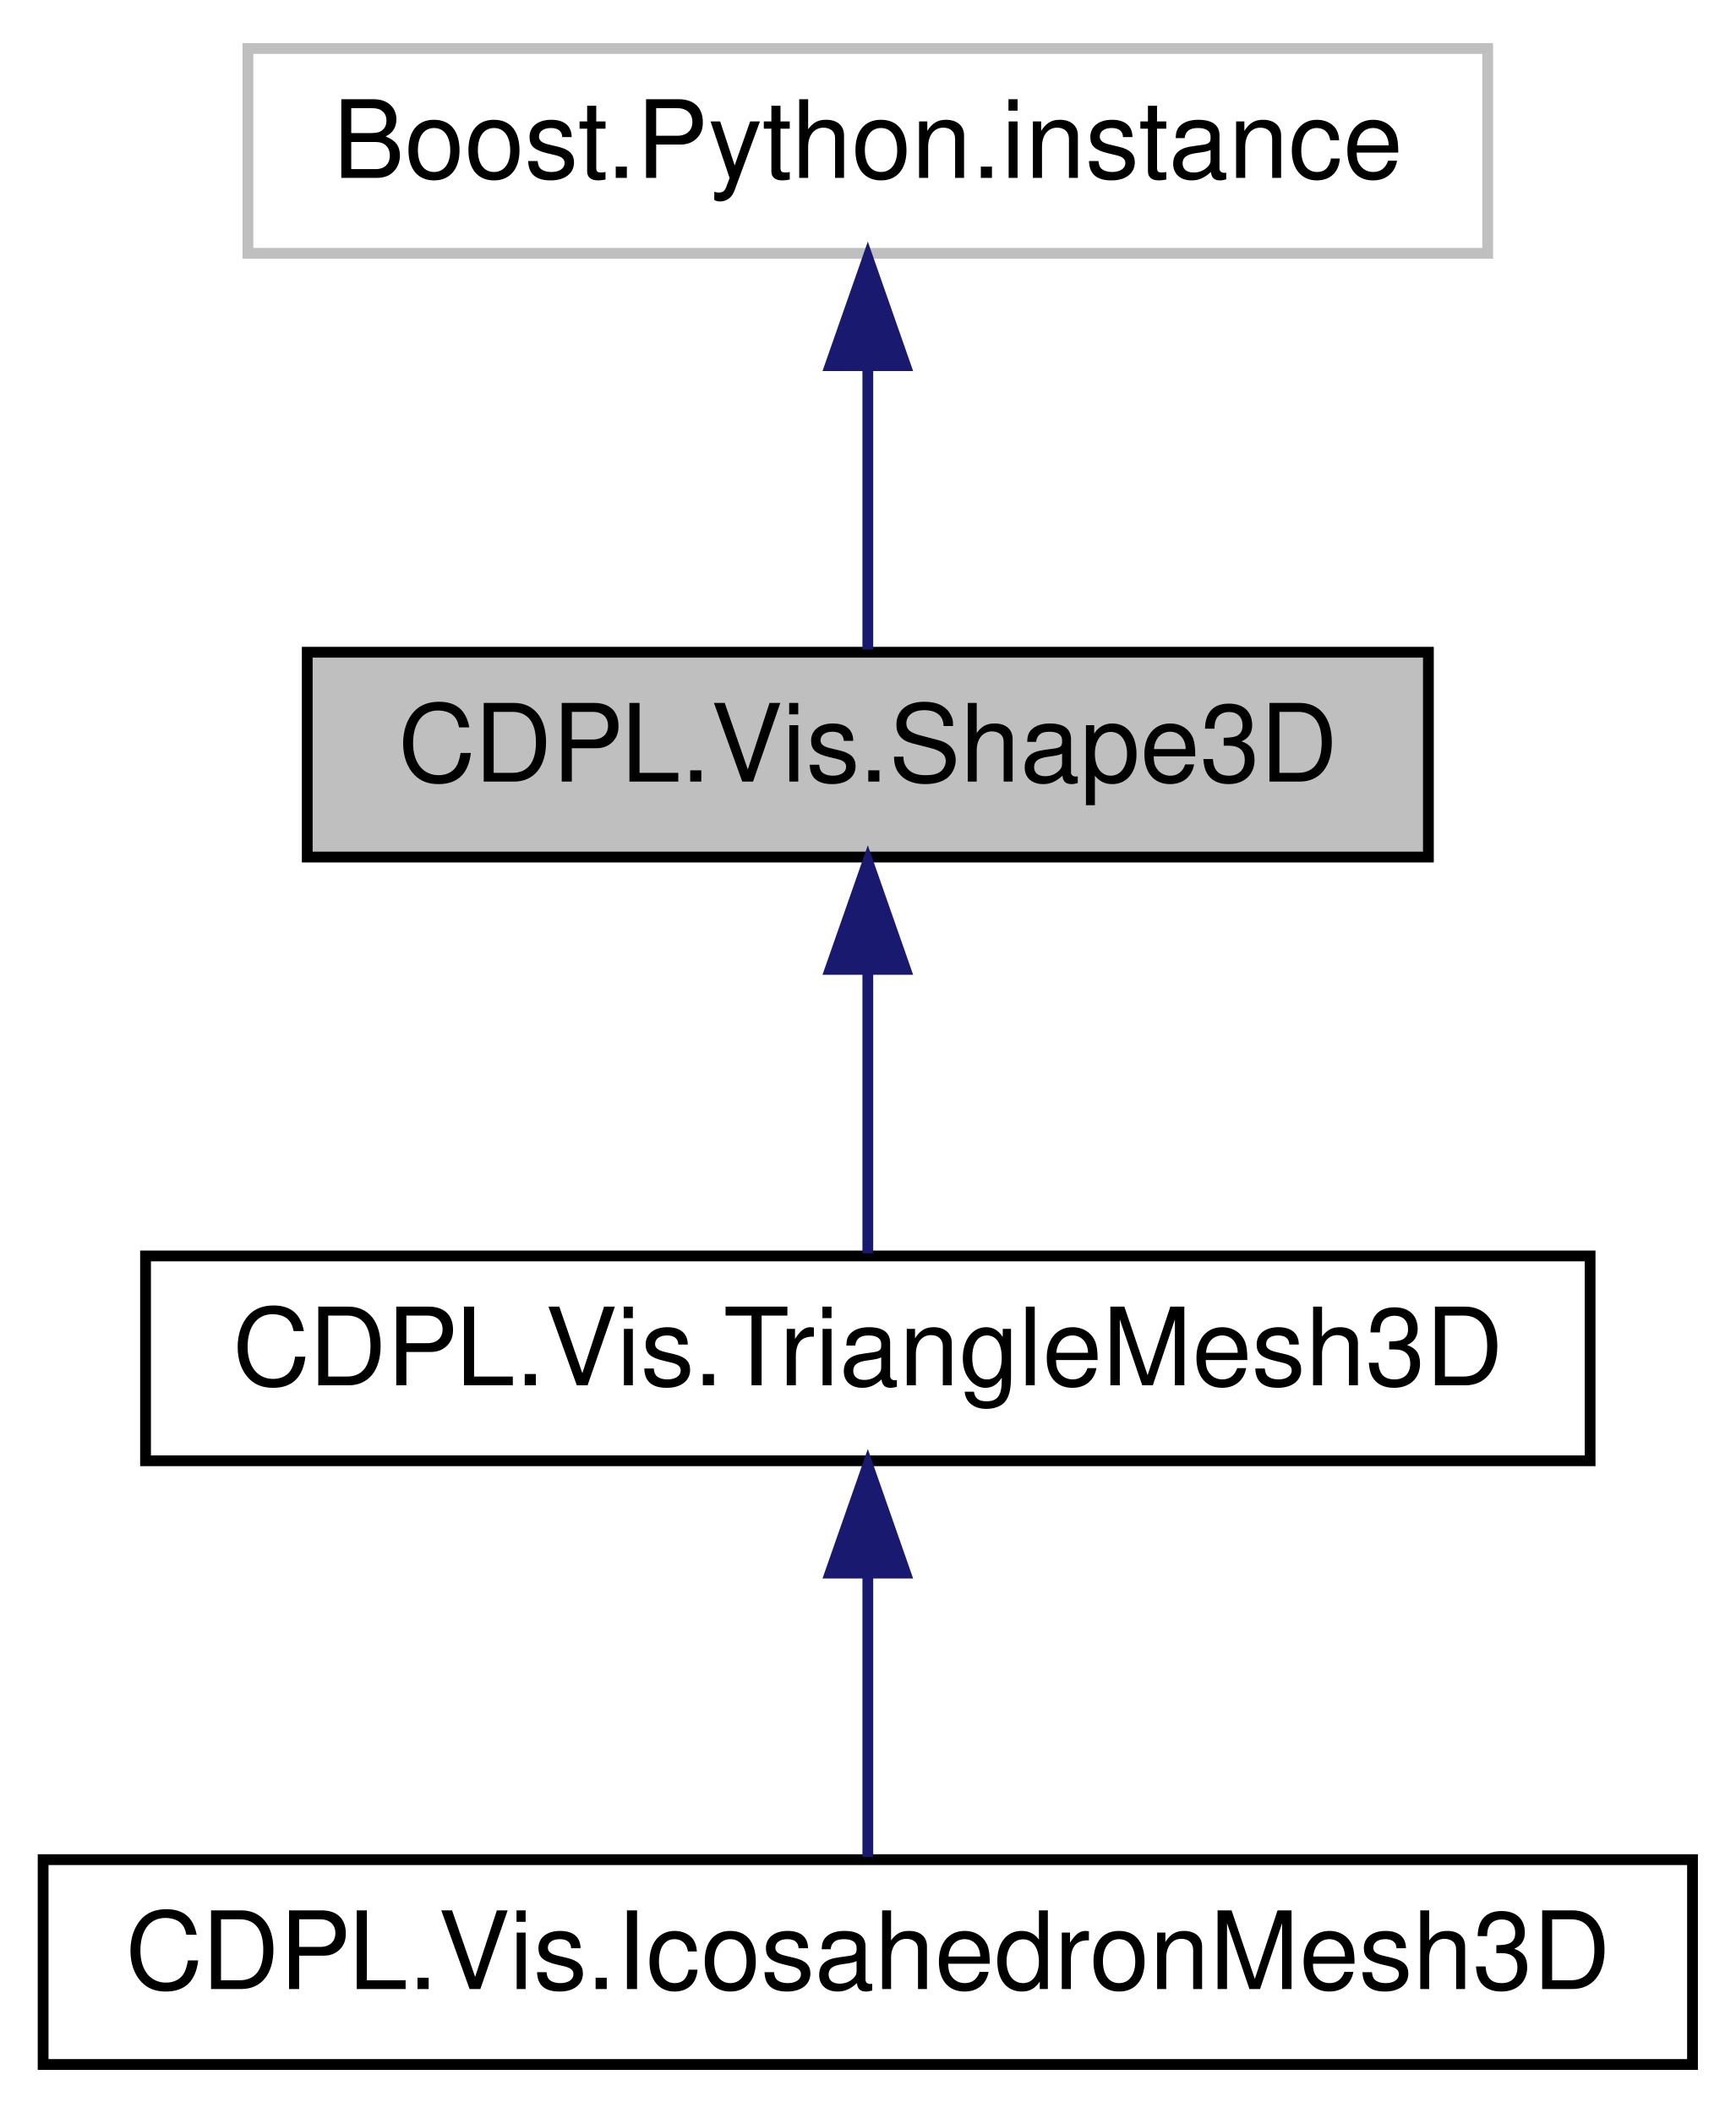
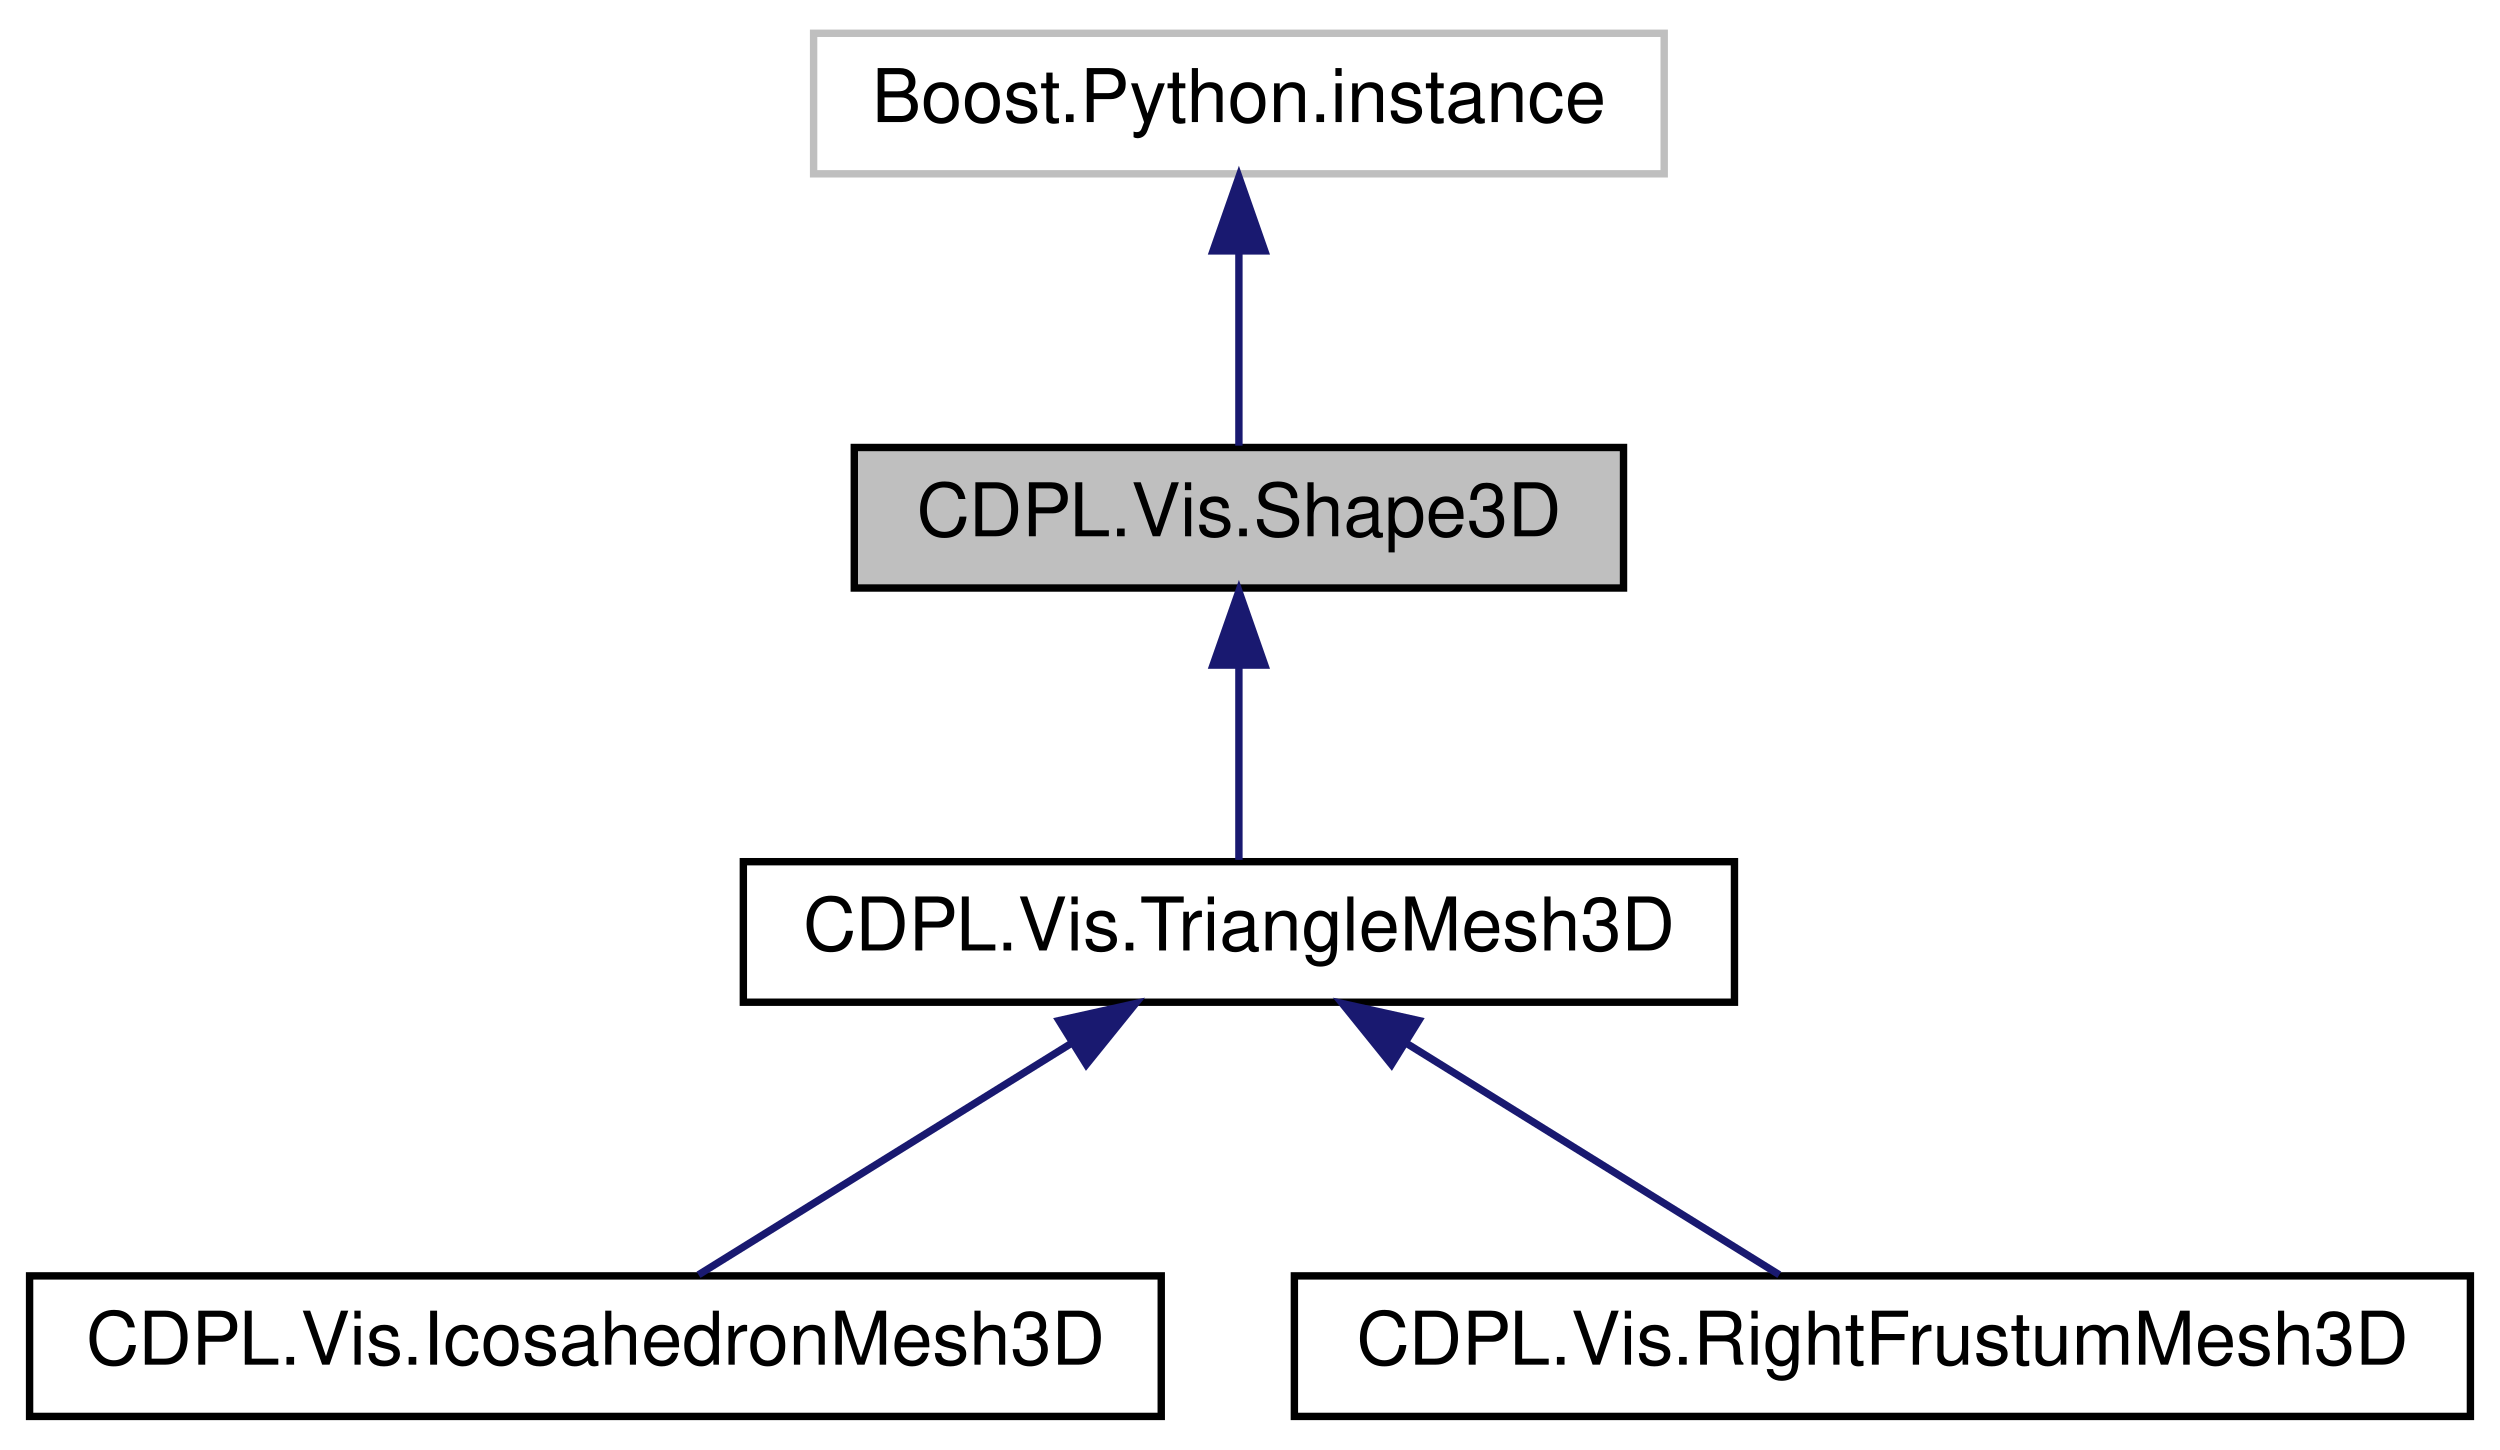
- <svg xmlns="http://www.w3.org/2000/svg" xmlns:xlink="http://www.w3.org/1999/xlink" width="161pt" height="196pt" viewBox="0.00 0.00 161.00 196.00">
+ <svg xmlns="http://www.w3.org/2000/svg" xmlns:xlink="http://www.w3.org/1999/xlink" width="338pt" height="196pt" viewBox="0.00 0.00 338.00 196.00">
  <g id="graph0" class="graph" transform="scale(1 1) rotate(0) translate(4 192)">
    <g id="node1" class="node">
      <g id="a_node1">
        <a xlink:title="The abstract base of all classes describing the geometric shape of 3D objects.">
-           <polygon fill="#bfbfbf" stroke="black" points="24.5,-112.5 24.5,-131.5 128.5,-131.5 128.5,-112.5 24.5,-112.5" />
-           <text text-anchor="middle" x="76.5" y="-119.5" font-family="Helvetica" font-size="10.00">CDPL.Vis.Shape3D</text>
+           <polygon fill="#bfbfbf" stroke="black" points="111.5,-112.5 111.5,-131.5 215.5,-131.5 215.5,-112.5 111.5,-112.5" />
+           <text text-anchor="middle" x="163.5" y="-119.5" font-family="Helvetica" font-size="10.00">CDPL.Vis.Shape3D</text>
        </a>
      </g>
    </g>
    <g id="node3" class="node">
      <g id="a_node3">
        <a xlink:href="classCDPL_1_1Vis_1_1TriangleMesh3D.html" target="_top" xlink:title="Data structure for describing the geometric shape of 3D objects by means of a triangle mesh.">
-           <polygon fill="none" stroke="black" points="9.5,-56.5 9.5,-75.5 143.5,-75.5 143.5,-56.5 9.5,-56.5" />
-           <text text-anchor="middle" x="76.5" y="-63.5" font-family="Helvetica" font-size="10.00">CDPL.Vis.TriangleMesh3D</text>
+           <polygon fill="none" stroke="black" points="96.5,-56.5 96.5,-75.5 230.5,-75.5 230.5,-56.5 96.5,-56.5" />
+           <text text-anchor="middle" x="163.5" y="-63.5" font-family="Helvetica" font-size="10.00">CDPL.Vis.TriangleMesh3D</text>
        </a>
      </g>
    </g>
    <g id="edge2" class="edge">
-       <path fill="none" stroke="midnightblue" d="M76.5,-101.8C76.5,-92.91 76.5,-82.78 76.5,-75.75" />
-       <polygon fill="midnightblue" stroke="midnightblue" points="73,-102.08 76.5,-112.08 80,-102.08 73,-102.08" />
+       <path fill="none" stroke="midnightblue" d="M163.5,-101.8C163.5,-92.91 163.5,-82.78 163.5,-75.75" />
+       <polygon fill="midnightblue" stroke="midnightblue" points="160,-102.08 163.5,-112.08 167,-102.08 160,-102.08" />
    </g>
    <g id="node2" class="node">
      <g id="a_node2">
        <a xlink:title=" ">
-           <polygon fill="none" stroke="#bfbfbf" points="19,-168.5 19,-187.5 134,-187.5 134,-168.5 19,-168.5" />
-           <text text-anchor="middle" x="76.5" y="-175.5" font-family="Helvetica" font-size="10.00">Boost.Python.instance</text>
+           <polygon fill="none" stroke="#bfbfbf" points="106,-168.5 106,-187.5 221,-187.5 221,-168.5 106,-168.5" />
+           <text text-anchor="middle" x="163.5" y="-175.5" font-family="Helvetica" font-size="10.00">Boost.Python.instance</text>
        </a>
      </g>
    </g>
    <g id="edge1" class="edge">
-       <path fill="none" stroke="midnightblue" d="M76.5,-157.8C76.5,-148.91 76.5,-138.78 76.5,-131.75" />
-       <polygon fill="midnightblue" stroke="midnightblue" points="73,-158.08 76.5,-168.08 80,-158.08 73,-158.08" />
+       <path fill="none" stroke="midnightblue" d="M163.5,-157.8C163.5,-148.91 163.5,-138.78 163.5,-131.75" />
+       <polygon fill="midnightblue" stroke="midnightblue" points="160,-158.08 163.5,-168.08 167,-158.08 160,-158.08" />
    </g>
    <g id="node4" class="node">
      <g id="a_node4">
        <a xlink:href="classCDPL_1_1Vis_1_1IcosahedronMesh3D.html" target="_top" xlink:title="A pre-defined triangle mesh providing the vertices and faces of a regular icosahedron.">
          <polygon fill="none" stroke="black" points="0,-0.5 0,-19.5 153,-19.5 153,-0.5 0,-0.5" />
          <text text-anchor="middle" x="76.5" y="-7.5" font-family="Helvetica" font-size="10.00">CDPL.Vis.IcosahedronMesh3D</text>
        </a>
      </g>
    </g>
    <g id="edge3" class="edge">
-       <path fill="none" stroke="midnightblue" d="M76.5,-45.8C76.5,-36.91 76.5,-26.78 76.5,-19.75" />
-       <polygon fill="midnightblue" stroke="midnightblue" points="73,-46.08 76.5,-56.08 80,-46.08 73,-46.08" />
+       <path fill="none" stroke="midnightblue" d="M140.78,-50.9C124.83,-41 104,-28.07 90.44,-19.65" />
+       <polygon fill="midnightblue" stroke="midnightblue" points="139.18,-54.02 149.52,-56.32 142.87,-48.08 139.18,-54.02" />
+     </g>
+     <g id="node5" class="node">
+       <g id="a_node5">
+         <a xlink:href="classCDPL_1_1Vis_1_1RightFrustumMesh3D.html" target="_top" xlink:title="A pre-defined triangle mesh providing the vertices and faces of a right frustum specified by the cont...">
+           <polygon fill="none" stroke="black" points="171,-0.5 171,-19.5 330,-19.5 330,-0.5 171,-0.5" />
+           <text text-anchor="middle" x="250.5" y="-7.5" font-family="Helvetica" font-size="10.00">CDPL.Vis.RightFrustumMesh3D</text>
+         </a>
+       </g>
+     </g>
+     <g id="edge4" class="edge">
+       <path fill="none" stroke="midnightblue" d="M186.22,-50.9C202.17,-41 223,-28.07 236.56,-19.65" />
+       <polygon fill="midnightblue" stroke="midnightblue" points="184.13,-48.08 177.48,-56.32 187.82,-54.02 184.13,-48.08" />
    </g>
  </g>
</svg>
